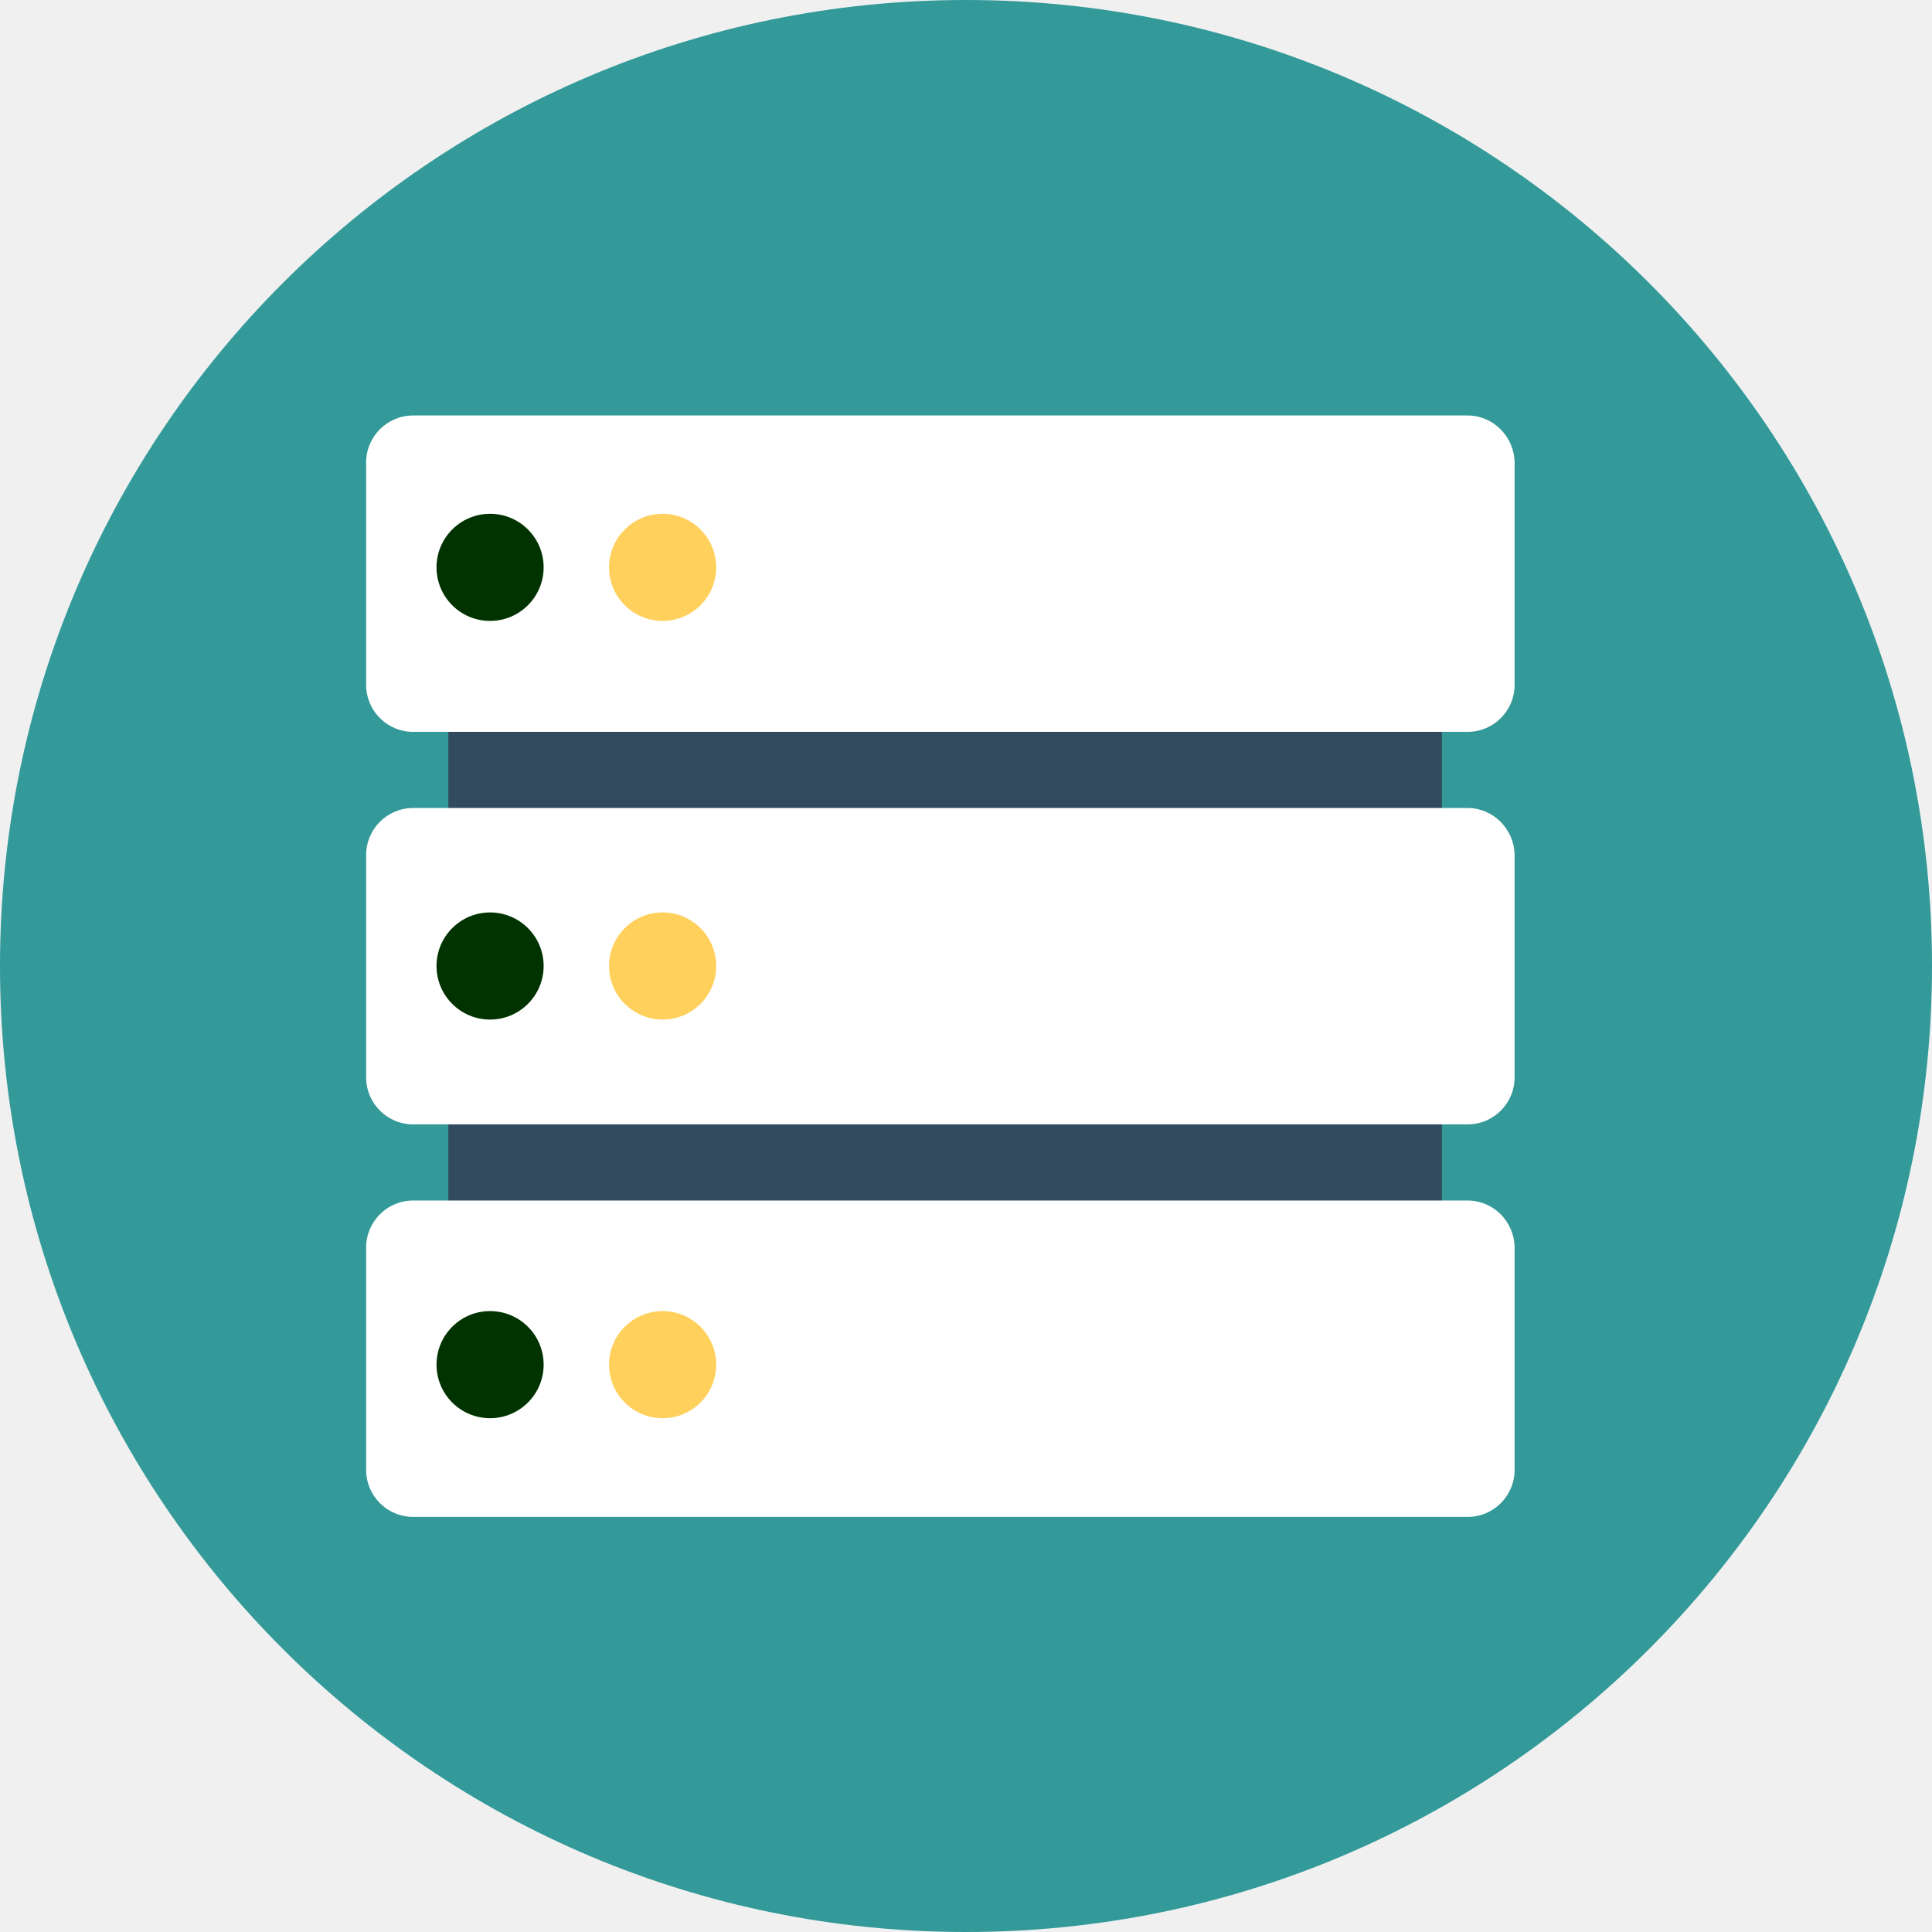
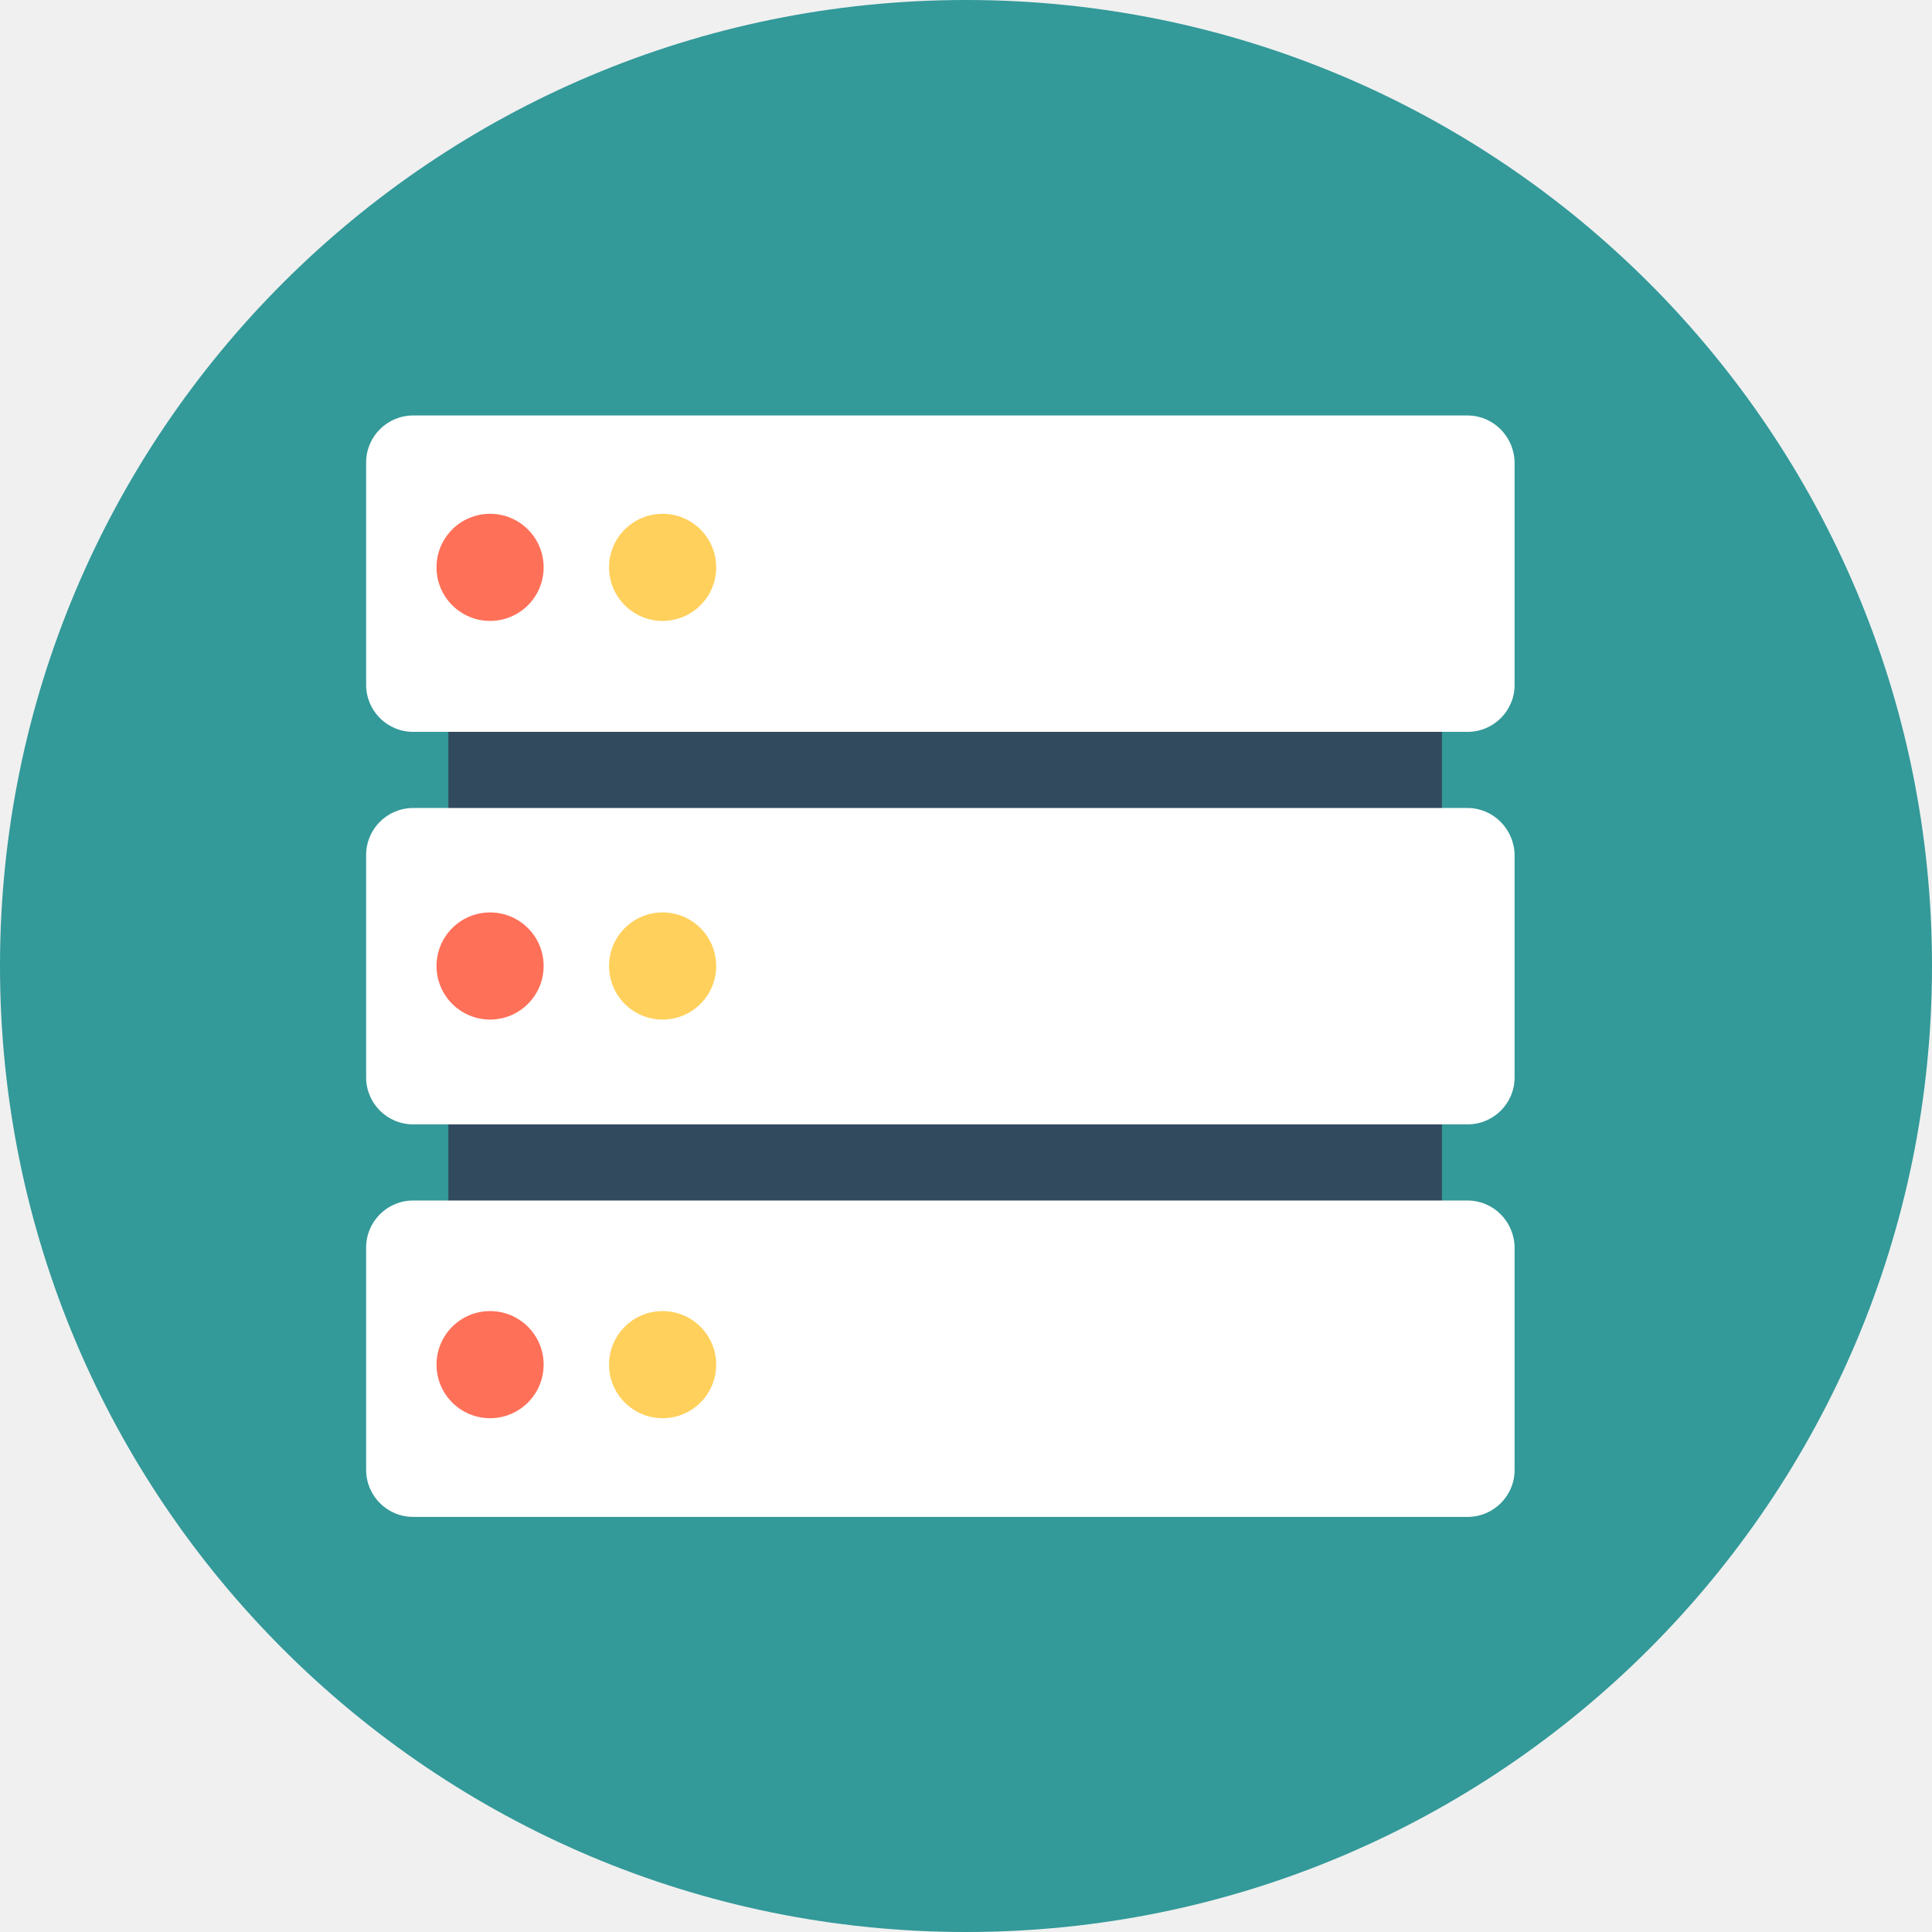
<svg xmlns="http://www.w3.org/2000/svg" version="1.1" id="Layer_1" x="0px" y="0px" viewBox="0 0 505 505" style="enable-background:new 0 0 505 505;" xml:space="preserve">
  <style type="text/css">
	.st0{fill:#339999;}
	.st1{fill:#324A5E;}
	.st2{fill:#FFFFFF;}
- 	.st3{fill:#003300;}
+ 	.st3{fill:#FF7058;}
	.st4{fill:#FFD05B;}
</style>
  <circle class="st0" cx="252.5" cy="252.5" r="252.5" />
  <rect x="117.2" y="176.9" class="st1" width="259.7" height="170.8" />
  <g>
    <path class="st2" d="M383.6,108.6H108c-6.8,0-12.3,5.5-12.3,12.3V179c0,6.8,5.5,12.3,12.3,12.3h275.6c6.8,0,12.3-5.5,12.3-12.3   v-58.1C395.8,114.1,390.3,108.6,383.6,108.6z" />
    <path class="st2" d="M383.6,211.2H108c-6.8,0-12.3,5.5-12.3,12.3v58.1c0,6.8,5.5,12.3,12.3,12.3h275.6c6.8,0,12.3-5.5,12.3-12.3   v-58.1C395.8,216.7,390.3,211.2,383.6,211.2z" />
    <path class="st2" d="M383.6,313.8H108c-6.8,0-12.3,5.5-12.3,12.3v58.1c0,6.8,5.5,12.3,12.3,12.3h275.6c6.8,0,12.3-5.5,12.3-12.3   v-58.1C395.8,319.2,390.3,313.8,383.6,313.8z" />
  </g>
  <circle class="st3" cx="128.1" cy="148.3" r="14" />
  <circle class="st4" cx="173.2" cy="148.3" r="14" />
  <circle class="st3" cx="128.1" cy="252.5" r="14" />
  <circle class="st4" cx="173.2" cy="252.5" r="14" />
  <circle class="st3" cx="128.1" cy="356.7" r="14" />
  <circle class="st4" cx="173.2" cy="356.7" r="14" />
</svg>
